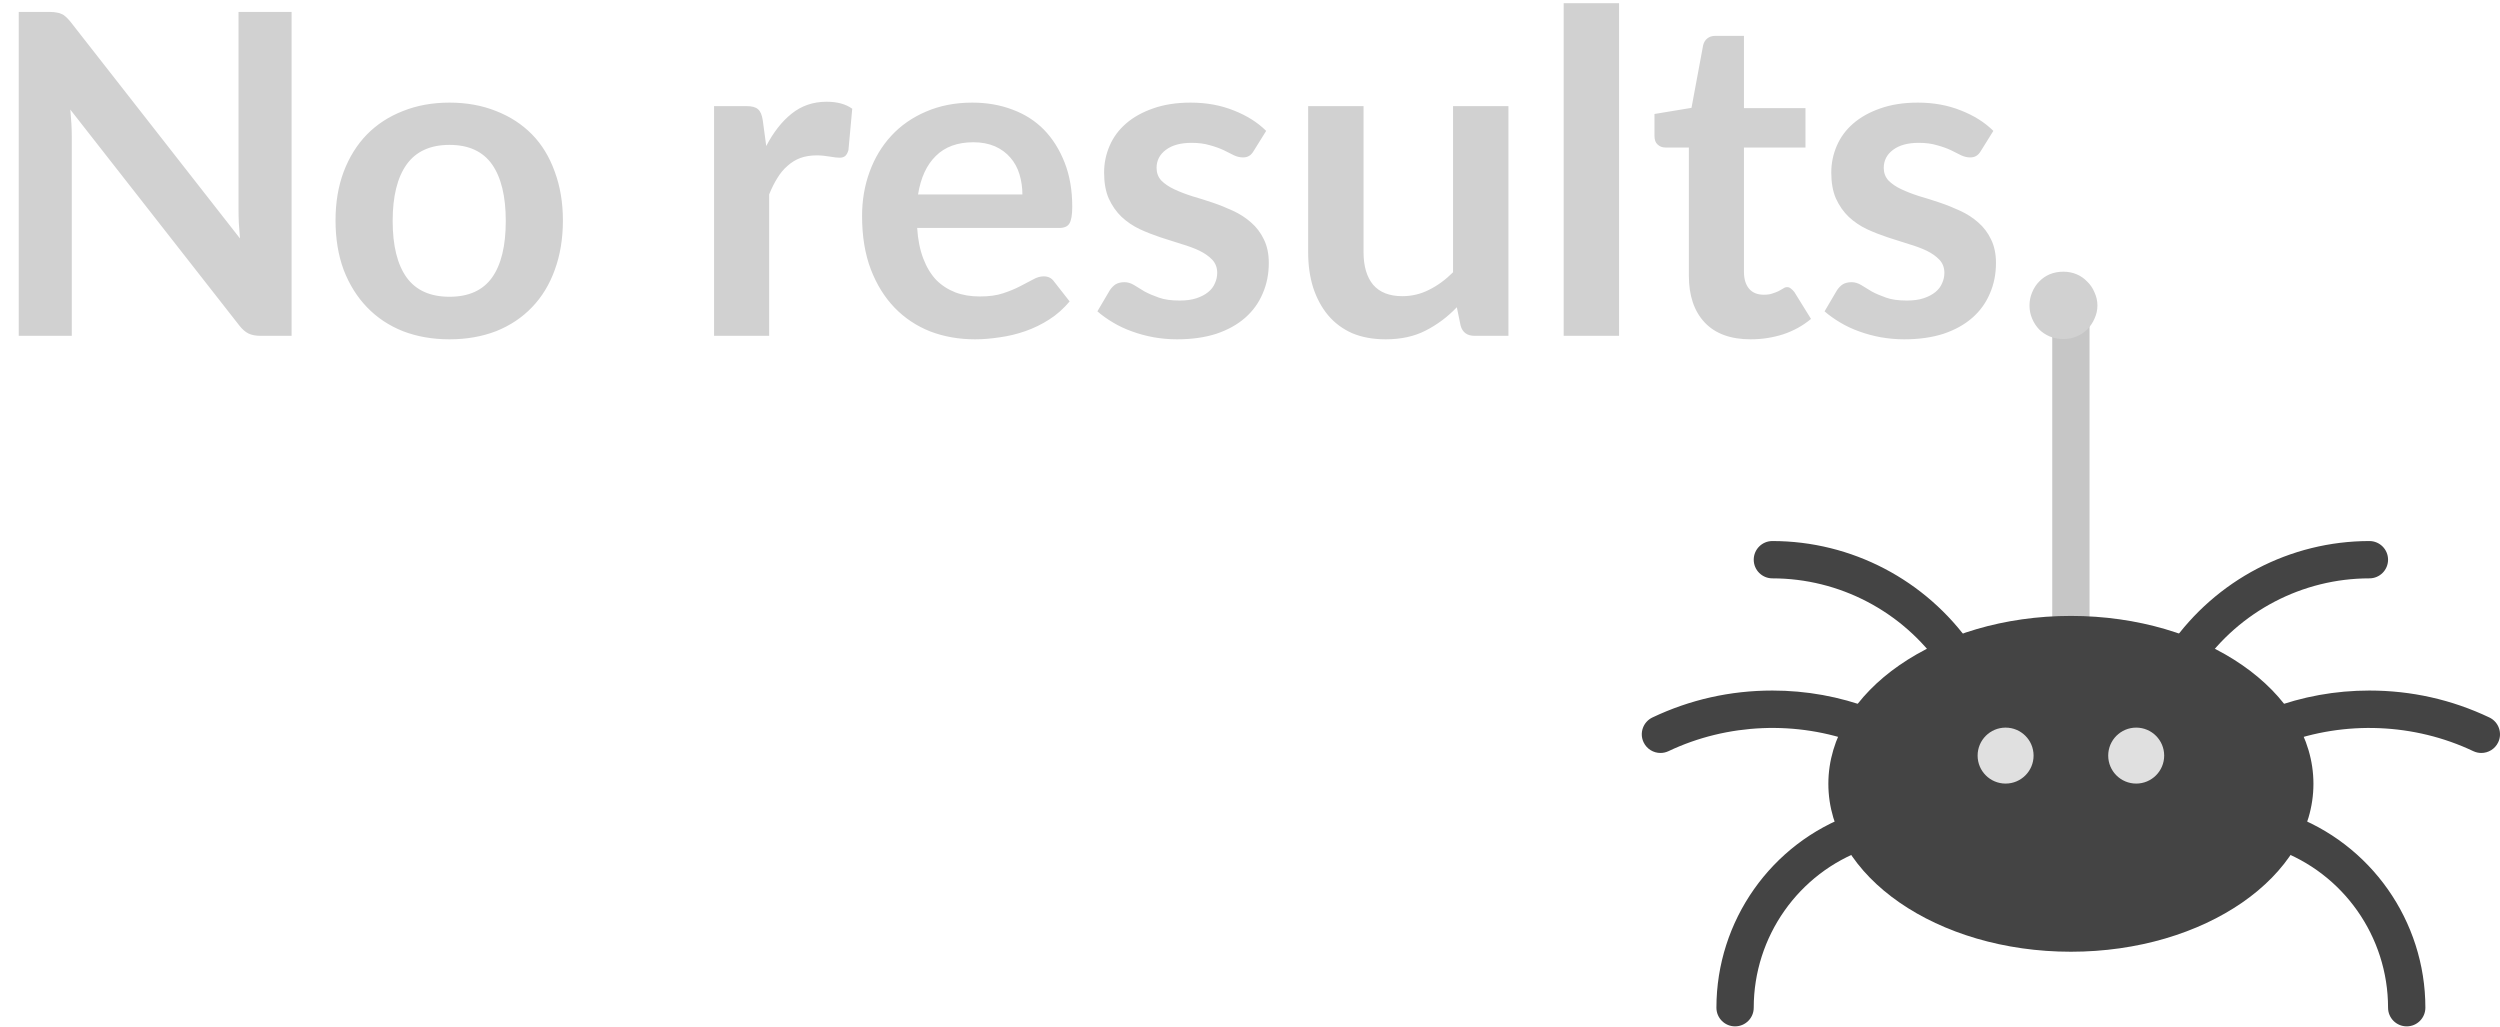
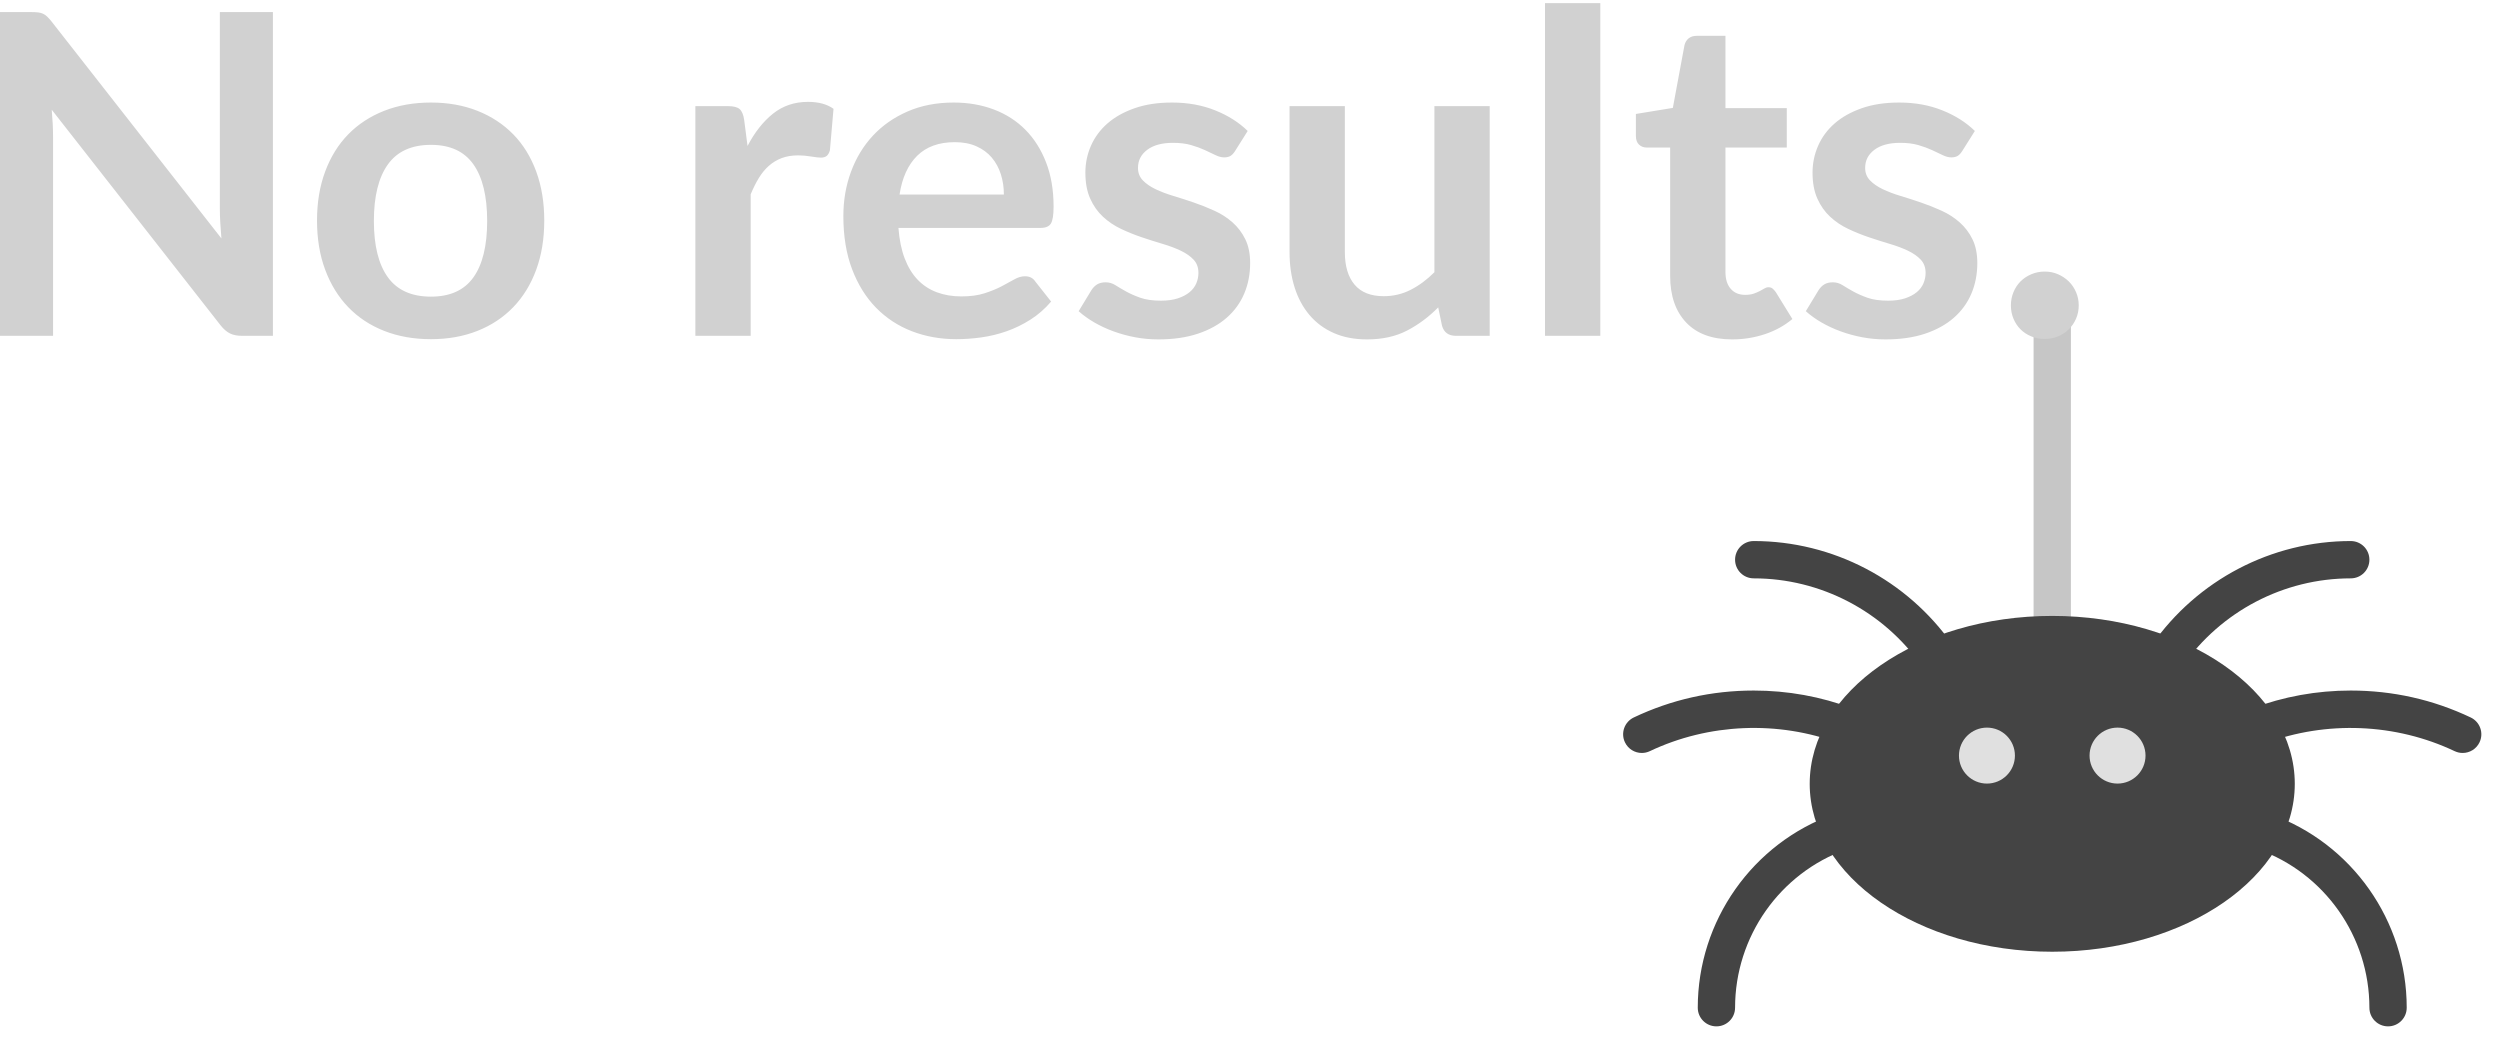
- <svg xmlns="http://www.w3.org/2000/svg" width="134px" height="55px" viewBox="0 0 134 55" version="1.1">
-   <defs />
-   <g id="Jobs-table" stroke="none" stroke-width="1" fill="none" fill-rule="evenodd">
-     <g id="No-results" transform="translate(-720, -450)">
-       <g id="Group" transform="translate(719, 444)">
-         <g id="spider" transform="translate(89, 21)" fill-rule="nonzero">
-           <path d="M23,20 C22.447,20 22,19.553 22,19 L22,1 C22,0.447 22.447,0 23,0 C23.553,0 24,0.447 24,1 L24,19 C24,19.553 23.553,20 23,20 Z" id="Shape" fill="#C6C6C6" />
-           <path d="M23,36.013 C15.832,36.013 10,31.976 10,27.013 C10,22.05 15.832,18.013 23,18.013 C30.168,18.013 36,22.05 36,27.013 C36,31.976 30.168,36.013 23,36.013 Z" id="Shape" fill="#444444" />
-           <path d="M16.842,21.145 C16.526,21.145 16.215,20.995 16.021,20.717 C13.959,17.764 10.587,16 7,16 C6.447,16 6,15.553 6,15 C6,14.447 6.447,14 7,14 C11.239,14 15.225,16.083 17.661,19.572 C17.977,20.025 17.866,20.648 17.413,20.965 C17.239,21.086 17.039,21.145 16.842,21.145 Z" id="Shape" fill="#444444" />
-           <path d="M1.001,25.359 C0.627,25.359 0.268,25.148 0.097,24.788 C-0.141,24.289 0.072,23.693 0.571,23.456 C2.589,22.498 4.751,22.013 7,22.013 C8.82,22.013 10.6,22.335 12.289,22.971 C12.807,23.165 13.068,23.741 12.873,24.258 C12.679,24.775 12.099,25.036 11.586,24.842 C8.314,23.613 4.591,23.762 1.429,25.263 C1.29,25.328 1.145,25.359 1.001,25.359 Z" id="Shape" fill="#444444" />
-           <path d="M5,40.013 C4.447,40.013 4,39.565 4,39.013 C4,34.363 6.933,30.195 11.297,28.641 C11.817,28.456 12.39,28.727 12.575,29.247 C12.76,29.768 12.488,30.34 11.969,30.525 C8.398,31.796 6,35.207 6,39.013 C6,39.565 5.553,40.013 5,40.013 Z" id="Shape" fill="#444444" />
-           <path d="M29.158,21.145 C28.961,21.145 28.761,21.086 28.587,20.965 C28.134,20.648 28.023,20.025 28.339,19.572 C30.775,16.083 34.761,14 39,14 C39.553,14 40,14.447 40,15 C40,15.553 39.553,16 39,16 C35.413,16 32.041,17.764 29.979,20.717 C29.785,20.995 29.474,21.145 29.158,21.145 Z" id="Shape" fill="#444444" />
-           <path d="M44.999,25.359 C44.855,25.359 44.71,25.328 44.571,25.263 C41.41,23.763 37.686,23.614 34.414,24.842 C33.901,25.037 33.32,24.775 33.127,24.258 C32.932,23.741 33.193,23.165 33.711,22.971 C35.4,22.335 37.18,22.013 39,22.013 C41.249,22.013 43.411,22.498 45.429,23.456 C45.928,23.693 46.141,24.289 45.903,24.788 C45.732,25.148 45.373,25.359 44.999,25.359 Z" id="Shape" fill="#444444" />
-           <path d="M41,40.013 C40.447,40.013 40,39.565 40,39.013 C40,35.207 37.602,31.796 34.031,30.525 C33.512,30.34 33.24,29.768 33.425,29.247 C33.61,28.727 34.18,28.456 34.703,28.641 C39.067,30.195 42,34.363 42,39.013 C42,39.565 41.553,40.013 41,40.013 Z" id="Shape" fill="#444444" />
-           <circle id="Oval" fill="#E0E0E0" cx="19.5" cy="25.5" r="1.5" />
-           <circle id="Oval" fill="#E0E0E0" cx="26.5" cy="25.5" r="1.5" />
-         </g>
-         <text id="No-results." font-family="Lato-Bold, Lato" font-size="24" font-weight="bold" fill="#D1D1D1">
-           <tspan x="0.068" y="24">No results.</tspan>
-         </text>
-       </g>
-     </g>
+ <svg xmlns="http://www.w3.org/2000/svg" width="134px" height="56px" viewBox="0 0 134 56" version="1.1">
+   <g transform="translate(87, 15)" fill-rule="nonzero">
+     <path d="M23,20 C22.447,20 22,19.553 22,19 L22,1 C22,0.447 22.447,0 23,0 C23.553,0 24,0.447 24,1 L24,19 C24,19.553 23.553,20 23,20 Z" id="Shape" fill="#C6C6C6" />
+     <path d="M23,36.013 C15.832,36.013 10,31.976 10,27.013 C10,22.05 15.832,18.013 23,18.013 C30.168,18.013 36,22.05 36,27.013 C36,31.976 30.168,36.013 23,36.013 Z" id="Shape" fill="#444444" />
+     <path d="M16.842,21.145 C16.526,21.145 16.215,20.995 16.021,20.717 C13.959,17.764 10.587,16 7,16 C6.447,16 6,15.553 6,15 C6,14.447 6.447,14 7,14 C11.239,14 15.225,16.083 17.661,19.572 C17.977,20.025 17.866,20.648 17.413,20.965 C17.239,21.086 17.039,21.145 16.842,21.145 Z" id="Shape" fill="#444444" />
+     <path d="M1.001,25.359 C0.627,25.359 0.268,25.148 0.097,24.788 C-0.141,24.289 0.072,23.693 0.571,23.456 C2.589,22.498 4.751,22.013 7,22.013 C8.82,22.013 10.6,22.335 12.289,22.971 C12.807,23.165 13.068,23.741 12.873,24.258 C12.679,24.775 12.099,25.036 11.586,24.842 C8.314,23.613 4.591,23.762 1.429,25.263 C1.29,25.328 1.145,25.359 1.001,25.359 Z" id="Shape" fill="#444444" />
+     <path d="M5,40.013 C4.447,40.013 4,39.565 4,39.013 C4,34.363 6.933,30.195 11.297,28.641 C11.817,28.456 12.39,28.727 12.575,29.247 C12.76,29.768 12.488,30.34 11.969,30.525 C8.398,31.796 6,35.207 6,39.013 C6,39.565 5.553,40.013 5,40.013 Z" id="Shape" fill="#444444" />
+     <path d="M29.158,21.145 C28.961,21.145 28.761,21.086 28.587,20.965 C28.134,20.648 28.023,20.025 28.339,19.572 C30.775,16.083 34.761,14 39,14 C39.553,14 40,14.447 40,15 C40,15.553 39.553,16 39,16 C35.413,16 32.041,17.764 29.979,20.717 C29.785,20.995 29.474,21.145 29.158,21.145 Z" id="Shape" fill="#444444" />
+     <path d="M44.999,25.359 C44.855,25.359 44.71,25.328 44.571,25.263 C41.41,23.763 37.686,23.614 34.414,24.842 C33.901,25.037 33.32,24.775 33.127,24.258 C32.932,23.741 33.193,23.165 33.711,22.971 C35.4,22.335 37.18,22.013 39,22.013 C41.249,22.013 43.411,22.498 45.429,23.456 C45.928,23.693 46.141,24.289 45.903,24.788 C45.732,25.148 45.373,25.359 44.999,25.359 Z" id="Shape" fill="#444444" />
+     <path d="M41,40.013 C40.447,40.013 40,39.565 40,39.013 C40,35.207 37.602,31.796 34.031,30.525 C33.512,30.34 33.24,29.768 33.425,29.247 C33.61,28.727 34.18,28.456 34.703,28.641 C39.067,30.195 42,34.363 42,39.013 C42,39.565 41.553,40.013 41,40.013 Z" id="Shape" fill="#444444" />
+     <circle id="Oval" fill="#E0E0E0" cx="19.5" cy="25.5" r="1.5" />
+     <circle id="Oval" fill="#E0E0E0" cx="26.5" cy="25.5" r="1.5" />
+   </g>
+   <g fill="#D1D1D1">
+     <path d="M14.628,0.648 L14.628,18 L12.972,18 C12.716,18 12.502,17.958 12.33,17.874 C12.158,17.79 11.992,17.648 11.832,17.448 L2.772,5.88 C2.82,6.408 2.844,6.896 2.844,7.344 L2.844,18 L0,18 L0,0.648 L1.692,0.648 C1.828,0.648 1.946,0.654 2.046,0.666 C2.146,0.678 2.234,0.702 2.31,0.738 C2.386,0.774 2.46,0.826 2.532,0.894 C2.604,0.962 2.684,1.052 2.772,1.164 L11.868,12.78 C11.844,12.5 11.824,12.224 11.808,11.952 C11.792,11.68 11.784,11.428 11.784,11.196 L11.784,0.648 L14.628,0.648 Z M23.1,5.496 C24.012,5.496 24.842,5.644 25.59,5.94 C26.338,6.236 26.978,6.656 27.51,7.2 C28.042,7.744 28.452,8.408 28.74,9.192 C29.028,9.976 29.172,10.852 29.172,11.82 C29.172,12.796 29.028,13.676 28.74,14.46 C28.452,15.244 28.042,15.912 27.51,16.464 C26.978,17.016 26.338,17.44 25.59,17.736 C24.842,18.032 24.012,18.18 23.1,18.18 C22.18,18.18 21.344,18.032 20.592,17.736 C19.84,17.44 19.198,17.016 18.666,16.464 C18.134,15.912 17.722,15.244 17.43,14.46 C17.138,13.676 16.992,12.796 16.992,11.82 C16.992,10.852 17.138,9.976 17.43,9.192 C17.722,8.408 18.134,7.744 18.666,7.2 C19.198,6.656 19.84,6.236 20.592,5.94 C21.344,5.644 22.18,5.496 23.1,5.496 Z M23.1,15.9 C24.124,15.9 24.882,15.556 25.374,14.868 C25.866,14.18 26.112,13.172 26.112,11.844 C26.112,10.516 25.866,9.504 25.374,8.808 C24.882,8.112 24.124,7.764 23.1,7.764 C22.06,7.764 21.29,8.114 20.79,8.814 C20.29,9.514 20.04,10.524 20.04,11.844 C20.04,13.164 20.29,14.17 20.79,14.862 C21.29,15.554 22.06,15.9 23.1,15.9 Z M40.068,7.824 C40.452,7.088 40.908,6.51 41.436,6.09 C41.964,5.67 42.588,5.46 43.308,5.46 C43.876,5.46 44.332,5.584 44.676,5.832 L44.484,8.052 C44.444,8.196 44.386,8.298 44.31,8.358 C44.234,8.418 44.132,8.448 44.004,8.448 C43.884,8.448 43.706,8.428 43.47,8.388 C43.234,8.348 43.004,8.328 42.78,8.328 C42.452,8.328 42.16,8.376 41.904,8.472 C41.648,8.568 41.418,8.706 41.214,8.886 C41.01,9.066 40.83,9.284 40.674,9.54 C40.518,9.796 40.372,10.088 40.236,10.416 L40.236,18 L37.272,18 L37.272,5.688 L39.012,5.688 C39.316,5.688 39.528,5.742 39.648,5.85 C39.768,5.958 39.848,6.152 39.888,6.432 L40.068,7.824 Z M53.808,10.428 C53.808,10.044 53.754,9.682 53.646,9.342 C53.538,9.002 53.376,8.704 53.16,8.448 C52.944,8.192 52.67,7.99 52.338,7.842 C52.006,7.694 51.62,7.62 51.18,7.62 C50.324,7.62 49.65,7.864 49.158,8.352 C48.666,8.84 48.352,9.532 48.216,10.428 L53.808,10.428 Z M48.156,12.216 C48.204,12.848 48.316,13.394 48.492,13.854 C48.668,14.314 48.9,14.694 49.188,14.994 C49.476,15.294 49.818,15.518 50.214,15.666 C50.61,15.814 51.048,15.888 51.528,15.888 C52.008,15.888 52.422,15.832 52.77,15.72 C53.118,15.608 53.422,15.484 53.682,15.348 C53.942,15.212 54.17,15.088 54.366,14.976 C54.562,14.864 54.752,14.808 54.936,14.808 C55.184,14.808 55.368,14.9 55.488,15.084 L56.34,16.164 C56.012,16.548 55.644,16.87 55.236,17.13 C54.828,17.39 54.402,17.598 53.958,17.754 C53.514,17.91 53.062,18.02 52.602,18.084 C52.142,18.148 51.696,18.18 51.264,18.18 C50.408,18.18 49.612,18.038 48.876,17.754 C48.14,17.47 47.5,17.05 46.956,16.494 C46.412,15.938 45.984,15.25 45.672,14.43 C45.36,13.61 45.204,12.66 45.204,11.58 C45.204,10.74 45.34,9.95 45.612,9.21 C45.884,8.47 46.274,7.826 46.782,7.278 C47.29,6.73 47.91,6.296 48.642,5.976 C49.374,5.656 50.2,5.496 51.12,5.496 C51.896,5.496 52.612,5.62 53.268,5.868 C53.924,6.116 54.488,6.478 54.96,6.954 C55.432,7.43 55.802,8.014 56.07,8.706 C56.338,9.398 56.472,10.188 56.472,11.076 C56.472,11.524 56.424,11.826 56.328,11.982 C56.232,12.138 56.048,12.216 55.776,12.216 L48.156,12.216 Z M66.204,8.088 C66.124,8.216 66.04,8.306 65.952,8.358 C65.864,8.41 65.752,8.436 65.616,8.436 C65.472,8.436 65.318,8.396 65.154,8.316 C64.99,8.236 64.8,8.146 64.584,8.046 C64.368,7.946 64.122,7.856 63.846,7.776 C63.57,7.696 63.244,7.656 62.868,7.656 C62.284,7.656 61.826,7.78 61.494,8.028 C61.162,8.276 60.996,8.6 60.996,9 C60.996,9.264 61.082,9.486 61.254,9.666 C61.426,9.846 61.654,10.004 61.938,10.14 C62.222,10.276 62.544,10.398 62.904,10.506 C63.264,10.614 63.63,10.732 64.002,10.86 C64.374,10.988 64.74,11.134 65.1,11.298 C65.46,11.462 65.782,11.67 66.066,11.922 C66.35,12.174 66.578,12.476 66.75,12.828 C66.922,13.18 67.008,13.604 67.008,14.1 C67.008,14.692 66.902,15.238 66.69,15.738 C66.478,16.238 66.164,16.67 65.748,17.034 C65.332,17.398 64.818,17.682 64.206,17.886 C63.594,18.09 62.888,18.192 62.088,18.192 C61.664,18.192 61.25,18.154 60.846,18.078 C60.442,18.002 60.054,17.896 59.682,17.76 C59.31,17.624 58.966,17.464 58.65,17.28 C58.334,17.096 58.056,16.896 57.816,16.68 L58.5,15.552 C58.588,15.416 58.692,15.312 58.812,15.24 C58.932,15.168 59.084,15.132 59.268,15.132 C59.452,15.132 59.626,15.184 59.79,15.288 C59.954,15.392 60.144,15.504 60.36,15.624 C60.576,15.744 60.83,15.856 61.122,15.96 C61.414,16.064 61.784,16.116 62.232,16.116 C62.584,16.116 62.886,16.074 63.138,15.99 C63.39,15.906 63.598,15.796 63.762,15.66 C63.926,15.524 64.046,15.366 64.122,15.186 C64.198,15.006 64.236,14.82 64.236,14.628 C64.236,14.34 64.15,14.104 63.978,13.92 C63.806,13.736 63.578,13.576 63.294,13.44 C63.01,13.304 62.686,13.182 62.322,13.074 C61.958,12.966 61.586,12.848 61.206,12.72 C60.826,12.592 60.454,12.442 60.09,12.27 C59.726,12.098 59.402,11.88 59.118,11.616 C58.834,11.352 58.606,11.028 58.434,10.644 C58.262,10.26 58.176,9.796 58.176,9.252 C58.176,8.748 58.276,8.268 58.476,7.812 C58.676,7.356 58.97,6.958 59.358,6.618 C59.746,6.278 60.23,6.006 60.81,5.802 C61.39,5.598 62.06,5.496 62.82,5.496 C63.668,5.496 64.44,5.636 65.136,5.916 C65.832,6.196 66.412,6.564 66.876,7.02 L66.204,8.088 Z M79.848,5.688 L79.848,18 L78.036,18 C77.644,18 77.396,17.82 77.292,17.46 L77.088,16.476 C76.584,16.988 76.028,17.402 75.42,17.718 C74.812,18.034 74.096,18.192 73.272,18.192 C72.6,18.192 72.006,18.078 71.49,17.85 C70.974,17.622 70.54,17.3 70.188,16.884 C69.836,16.468 69.57,15.974 69.39,15.402 C69.21,14.83 69.12,14.2 69.12,13.512 L69.12,5.688 L72.084,5.688 L72.084,13.512 C72.084,14.264 72.258,14.846 72.606,15.258 C72.954,15.67 73.476,15.876 74.172,15.876 C74.684,15.876 75.164,15.762 75.612,15.534 C76.06,15.306 76.484,14.992 76.884,14.592 L76.884,5.688 L79.848,5.688 Z M85.776,0.168 L85.776,18 L82.812,18 L82.812,0.168 L85.776,0.168 Z M92.844,18.192 C91.772,18.192 90.95,17.89 90.378,17.286 C89.806,16.682 89.52,15.848 89.52,14.784 L89.52,7.908 L88.26,7.908 C88.1,7.908 87.964,7.856 87.852,7.752 C87.74,7.648 87.684,7.492 87.684,7.284 L87.684,6.108 L89.664,5.784 L90.288,2.424 C90.328,2.264 90.404,2.14 90.516,2.052 C90.628,1.964 90.772,1.92 90.948,1.92 L92.484,1.92 L92.484,5.796 L95.772,5.796 L95.772,7.908 L92.484,7.908 L92.484,14.58 C92.484,14.964 92.578,15.264 92.766,15.48 C92.954,15.696 93.212,15.804 93.54,15.804 C93.724,15.804 93.878,15.782 94.002,15.738 C94.126,15.694 94.234,15.648 94.326,15.6 C94.418,15.552 94.5,15.506 94.572,15.462 C94.644,15.418 94.716,15.396 94.788,15.396 C94.876,15.396 94.948,15.418 95.004,15.462 C95.06,15.506 95.12,15.572 95.184,15.66 L96.072,17.1 C95.64,17.46 95.144,17.732 94.584,17.916 C94.024,18.1 93.444,18.192 92.844,18.192 Z M105.18,8.088 C105.1,8.216 105.016,8.306 104.928,8.358 C104.84,8.41 104.728,8.436 104.592,8.436 C104.448,8.436 104.294,8.396 104.13,8.316 C103.966,8.236 103.776,8.146 103.56,8.046 C103.344,7.946 103.098,7.856 102.822,7.776 C102.546,7.696 102.22,7.656 101.844,7.656 C101.26,7.656 100.802,7.78 100.47,8.028 C100.138,8.276 99.972,8.6 99.972,9 C99.972,9.264 100.058,9.486 100.23,9.666 C100.402,9.846 100.63,10.004 100.914,10.14 C101.198,10.276 101.52,10.398 101.88,10.506 C102.24,10.614 102.606,10.732 102.978,10.86 C103.35,10.988 103.716,11.134 104.076,11.298 C104.436,11.462 104.758,11.67 105.042,11.922 C105.326,12.174 105.554,12.476 105.726,12.828 C105.898,13.18 105.984,13.604 105.984,14.1 C105.984,14.692 105.878,15.238 105.666,15.738 C105.454,16.238 105.14,16.67 104.724,17.034 C104.308,17.398 103.794,17.682 103.182,17.886 C102.57,18.09 101.864,18.192 101.064,18.192 C100.64,18.192 100.226,18.154 99.822,18.078 C99.418,18.002 99.03,17.896 98.658,17.76 C98.286,17.624 97.942,17.464 97.626,17.28 C97.31,17.096 97.032,16.896 96.792,16.68 L97.476,15.552 C97.564,15.416 97.668,15.312 97.788,15.24 C97.908,15.168 98.06,15.132 98.244,15.132 C98.428,15.132 98.602,15.184 98.766,15.288 C98.93,15.392 99.12,15.504 99.336,15.624 C99.552,15.744 99.806,15.856 100.098,15.96 C100.39,16.064 100.76,16.116 101.208,16.116 C101.56,16.116 101.862,16.074 102.114,15.99 C102.366,15.906 102.574,15.796 102.738,15.66 C102.902,15.524 103.022,15.366 103.098,15.186 C103.174,15.006 103.212,14.82 103.212,14.628 C103.212,14.34 103.126,14.104 102.954,13.92 C102.782,13.736 102.554,13.576 102.27,13.44 C101.986,13.304 101.662,13.182 101.298,13.074 C100.934,12.966 100.562,12.848 100.182,12.72 C99.802,12.592 99.43,12.442 99.066,12.27 C98.702,12.098 98.378,11.88 98.094,11.616 C97.81,11.352 97.582,11.028 97.41,10.644 C97.238,10.26 97.152,9.796 97.152,9.252 C97.152,8.748 97.252,8.268 97.452,7.812 C97.652,7.356 97.946,6.958 98.334,6.618 C98.722,6.278 99.206,6.006 99.786,5.802 C100.366,5.598 101.036,5.496 101.796,5.496 C102.644,5.496 103.416,5.636 104.112,5.916 C104.808,6.196 105.388,6.564 105.852,7.02 L105.18,8.088 Z M107.784,16.368 C107.784,16.12 107.83,15.884 107.922,15.66 C108.014,15.436 108.14,15.244 108.3,15.084 C108.46,14.924 108.652,14.796 108.876,14.7 C109.1,14.604 109.34,14.556 109.596,14.556 C109.852,14.556 110.09,14.604 110.31,14.7 C110.53,14.796 110.722,14.924 110.886,15.084 C111.05,15.244 111.18,15.436 111.276,15.66 C111.372,15.884 111.42,16.12 111.42,16.368 C111.42,16.624 111.372,16.862 111.276,17.082 C111.18,17.302 111.05,17.492 110.886,17.652 C110.722,17.812 110.53,17.938 110.31,18.03 C110.09,18.122 109.852,18.168 109.596,18.168 C109.34,18.168 109.1,18.122 108.876,18.03 C108.652,17.938 108.46,17.812 108.3,17.652 C108.14,17.492 108.014,17.302 107.922,17.082 C107.83,16.862 107.784,16.624 107.784,16.368 Z" />
  </g>
</svg>
